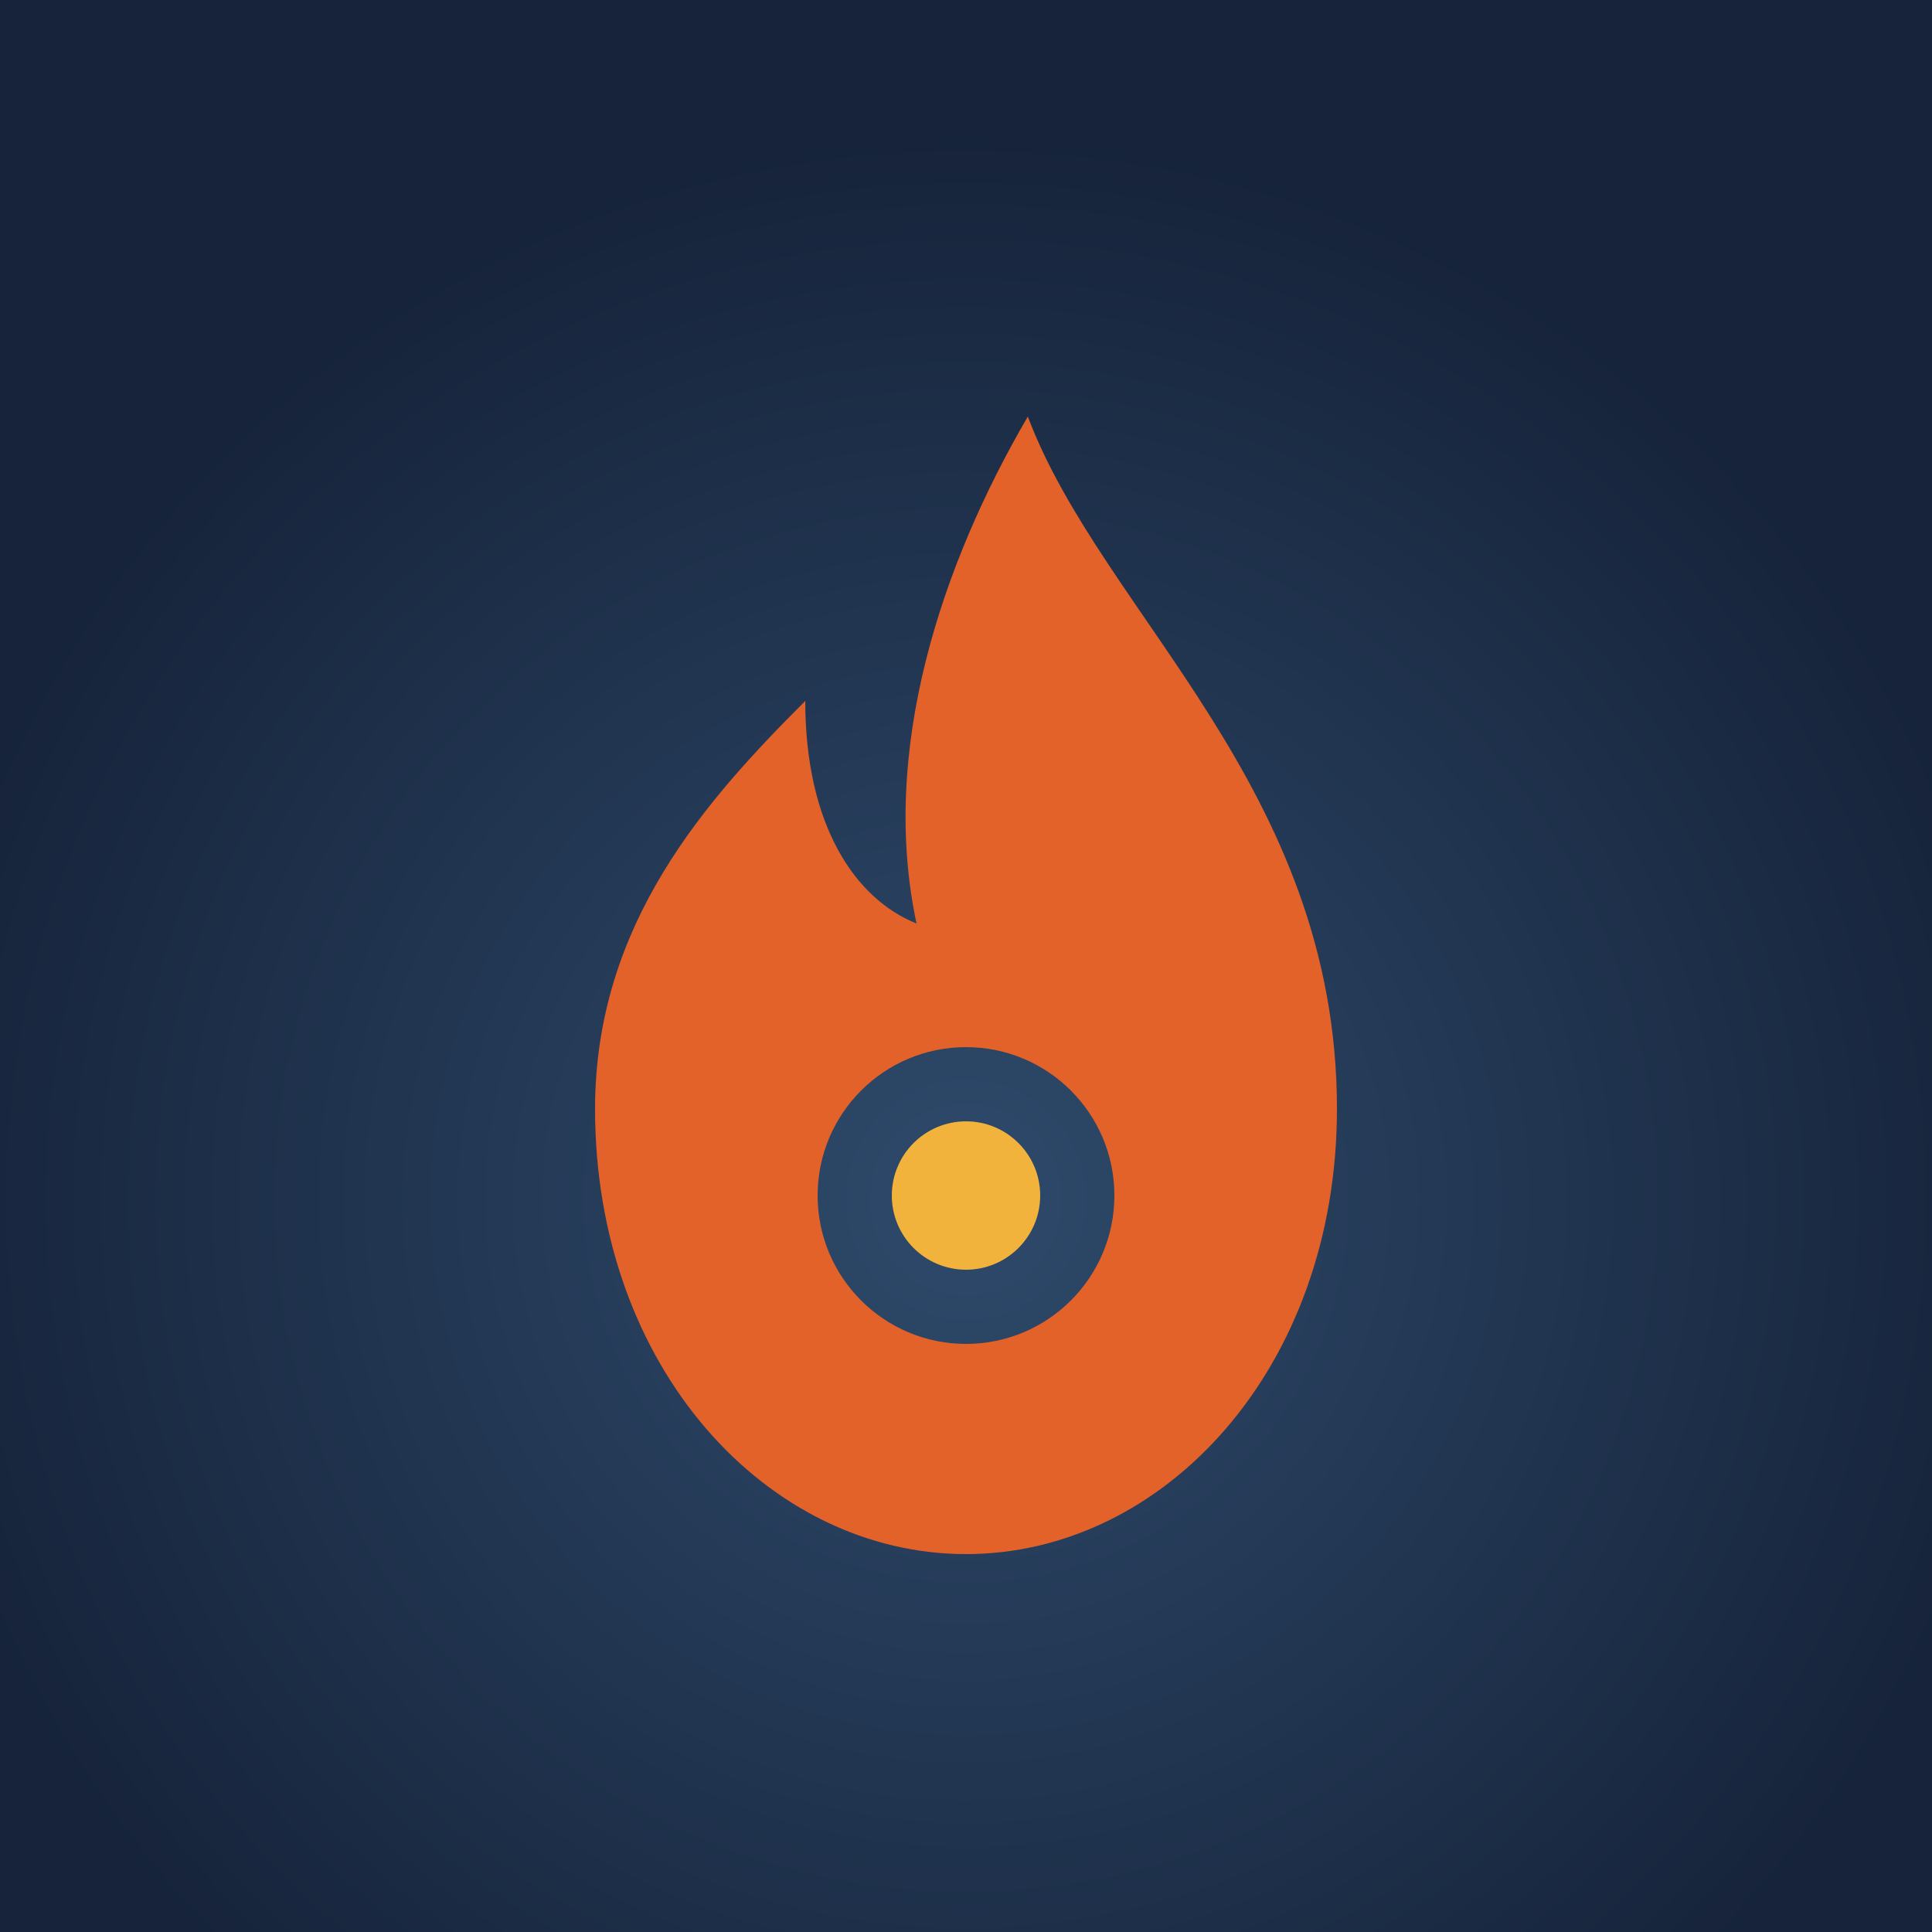
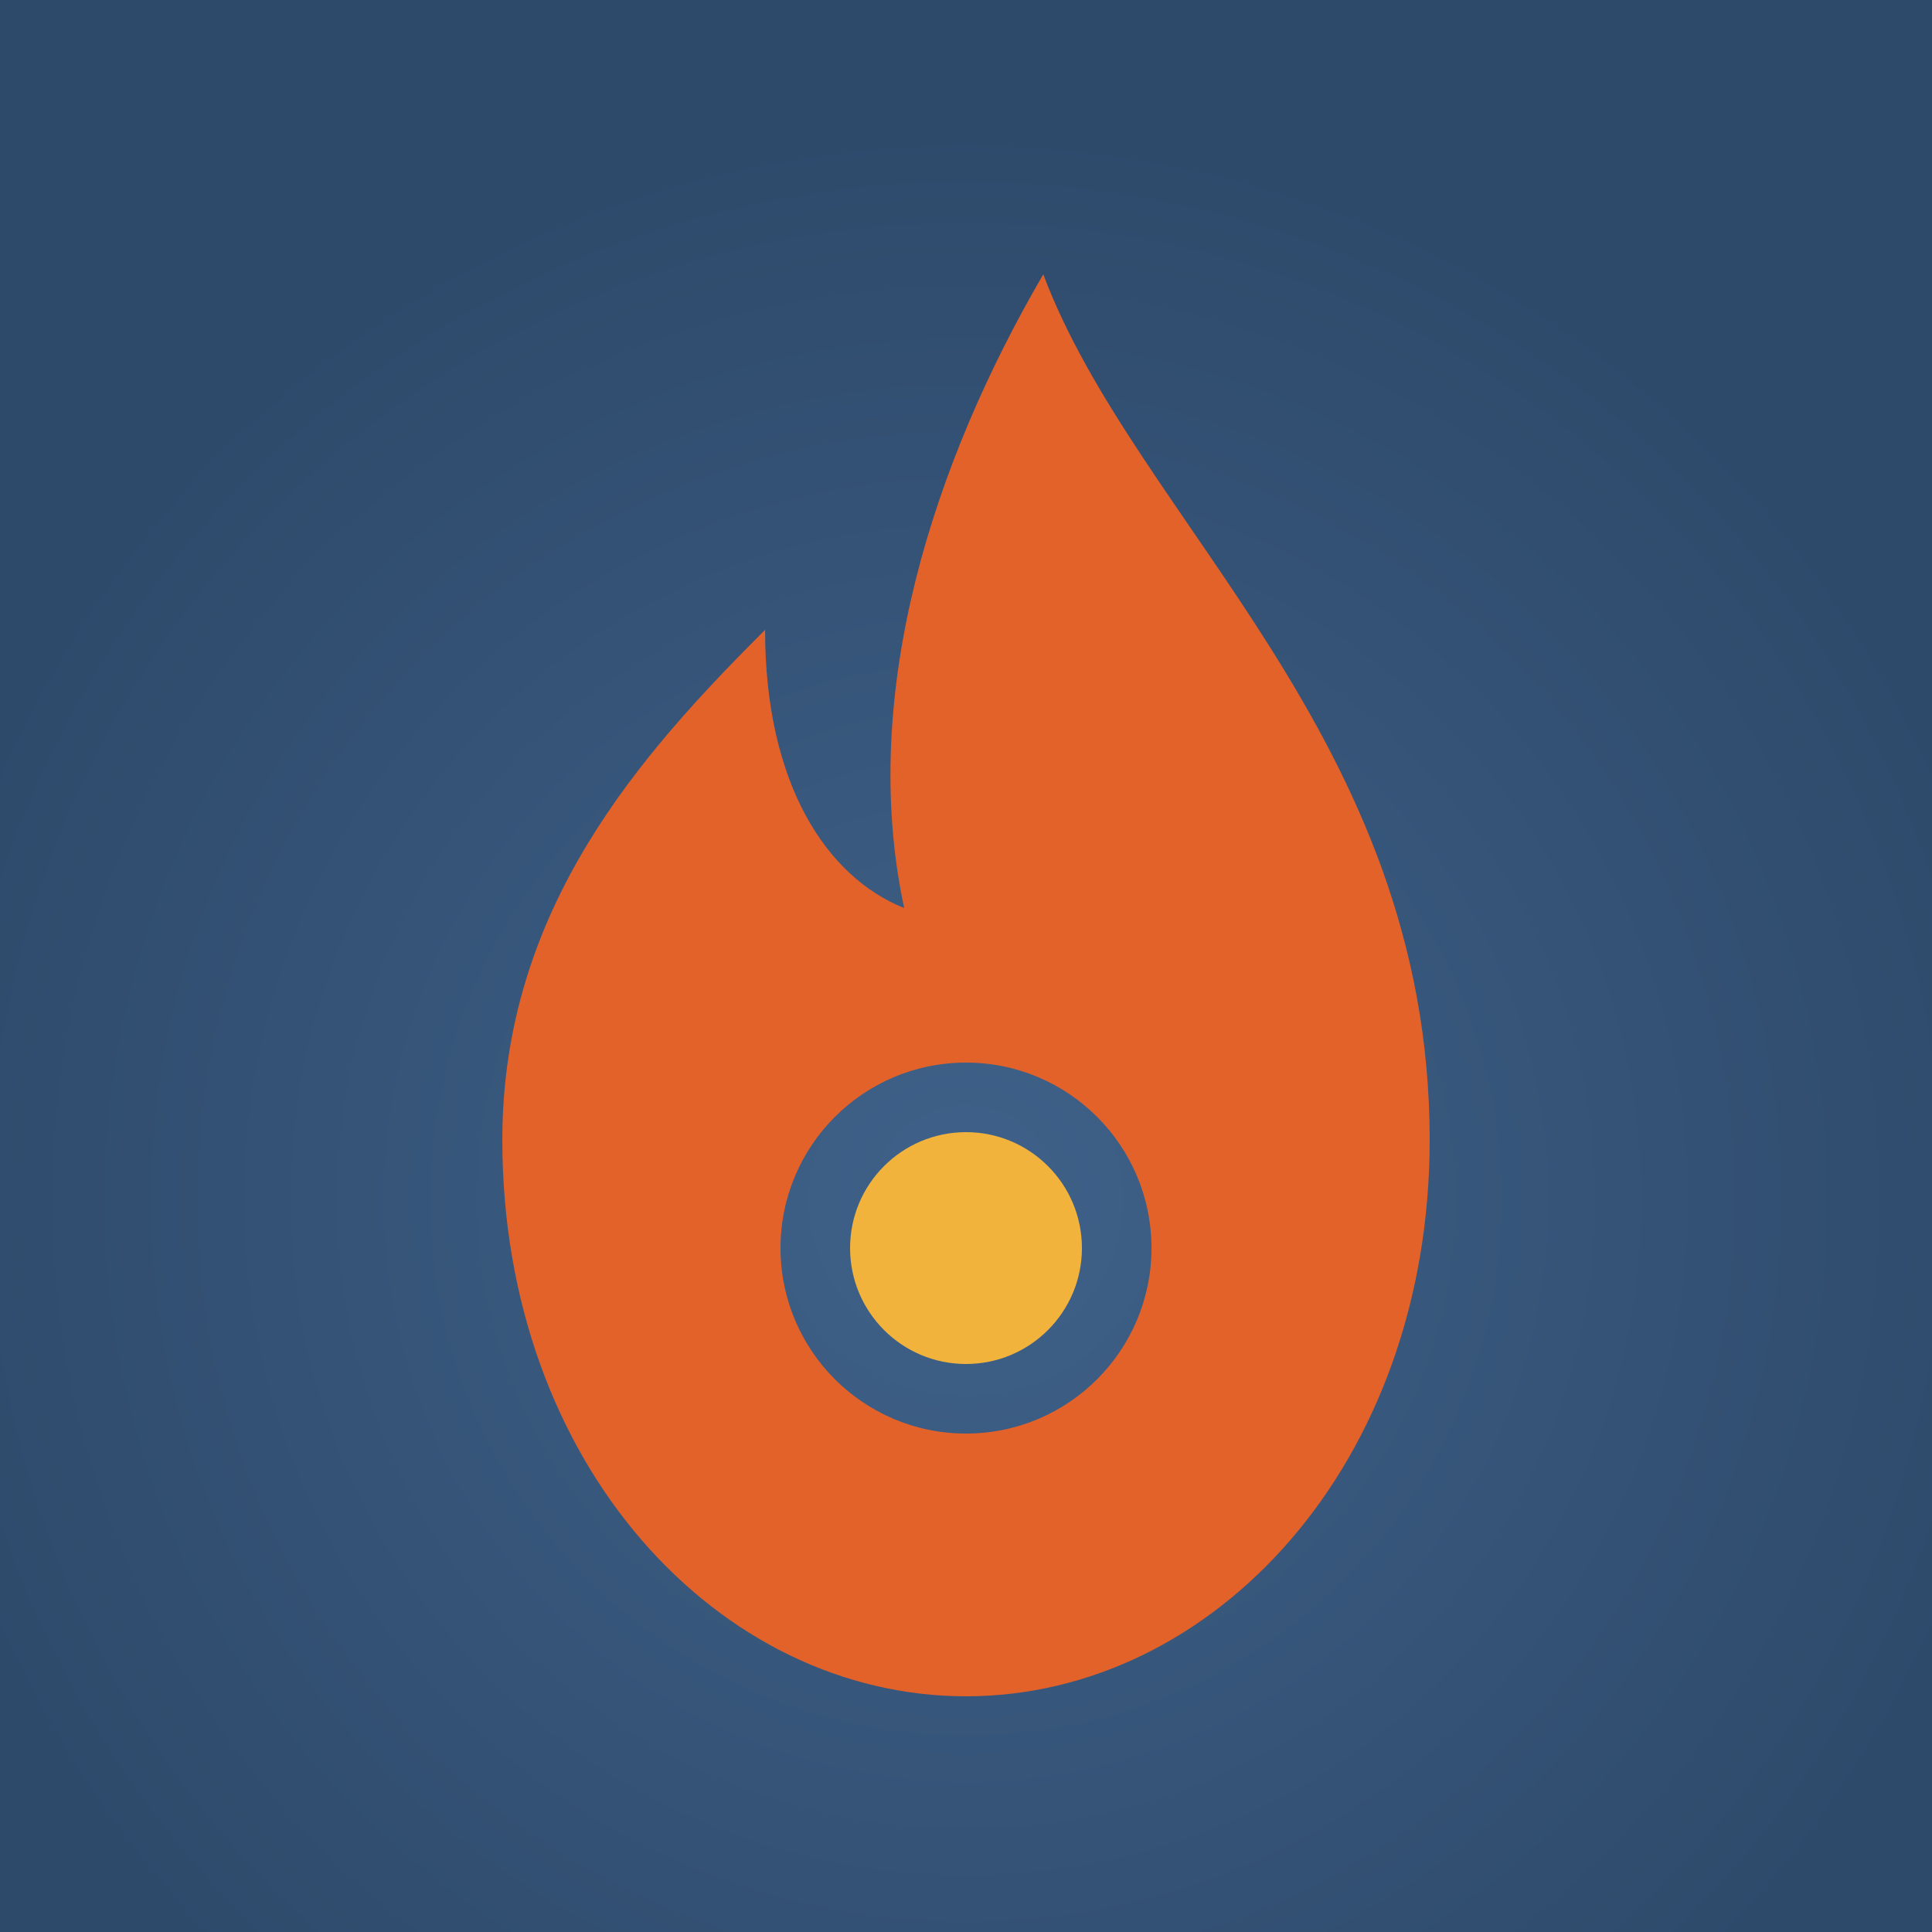
<svg xmlns="http://www.w3.org/2000/svg" viewBox="0 0 1024 1024" width="1024" height="1024">
  <defs>
    <filter id="g" x="0" y="0" width="100%" height="100%">
      <feTurbulence type="fractalNoise" baseFrequency="0.9" numOctaves="2" seed="7" stitchTiles="stitch" />
      <feColorMatrix type="matrix" values="0 0 0 0 0.13  0 0 0 0 0.10  0 0 0 0 0.09  0 0 0 0.06 0" />
    </filter>
    <radialGradient id="glow" cx="50%" cy="62%" r="55%">
-       <stop offset="0" stop-color="#2E4A6B" />
-       <stop offset="1" stop-color="#16233A" />
+       <stop offset="0" stop-color="#3F6189" />
+       <stop offset="1" stop-color="#2E4A6B" />
    </radialGradient>
  </defs>
  <rect width="1024" height="1024" fill="url(#glow)" />
-   <g transform="translate(184.32 194.56) scale(6.5536)">
+   <g transform="translate(102.4 112.64) scale(8.192)">
    <path fill-rule="evenodd" fill="#E2622A" d="M55 4 C61 20 80 34 80 60 C80 81 66 96 50 96 C34 96 20 81 20 60 C20 45 29 35 37 27 C37 37 41 43 46 45 C43 31 48 16 55 4 Z M38 67 a12 12 0 1 0 24 0 a12 12 0 1 0 -24 0 Z" />
-     <circle cx="50" cy="67" r="6" fill="#F2B33D" />
+     <circle cx="50" cy="67" r="7.5" fill="#F2B33D" />
  </g>
</svg>
